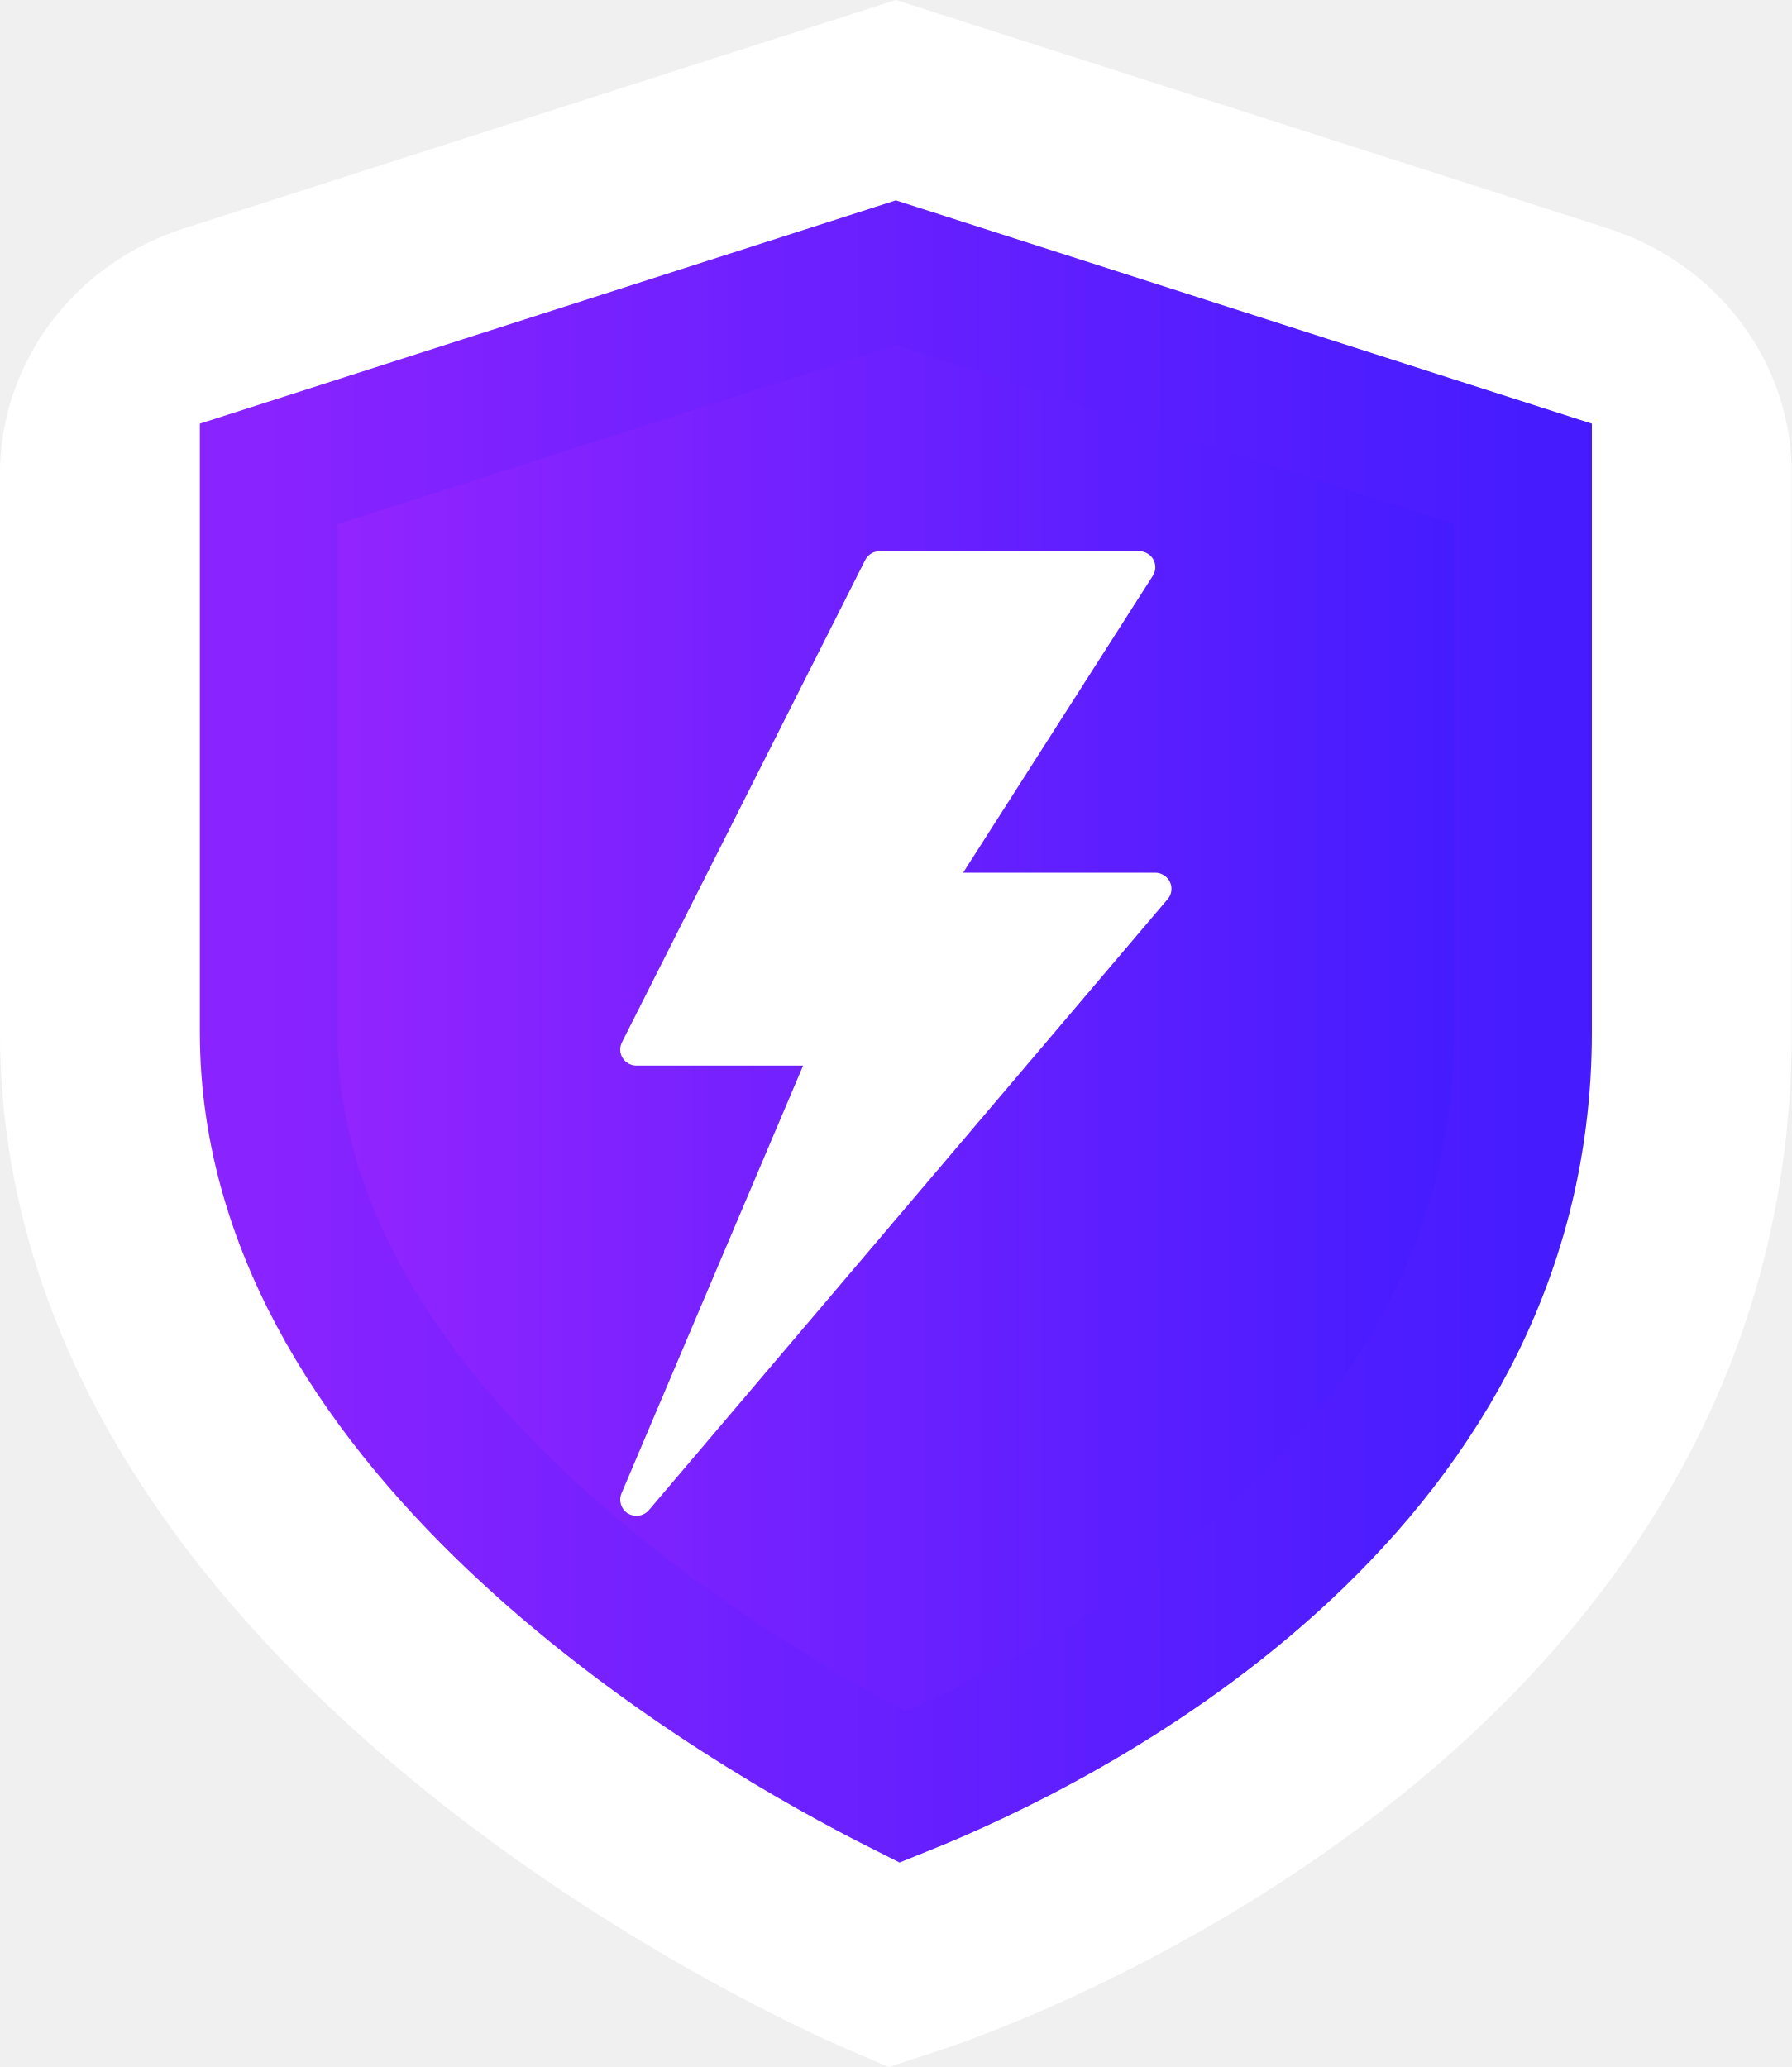
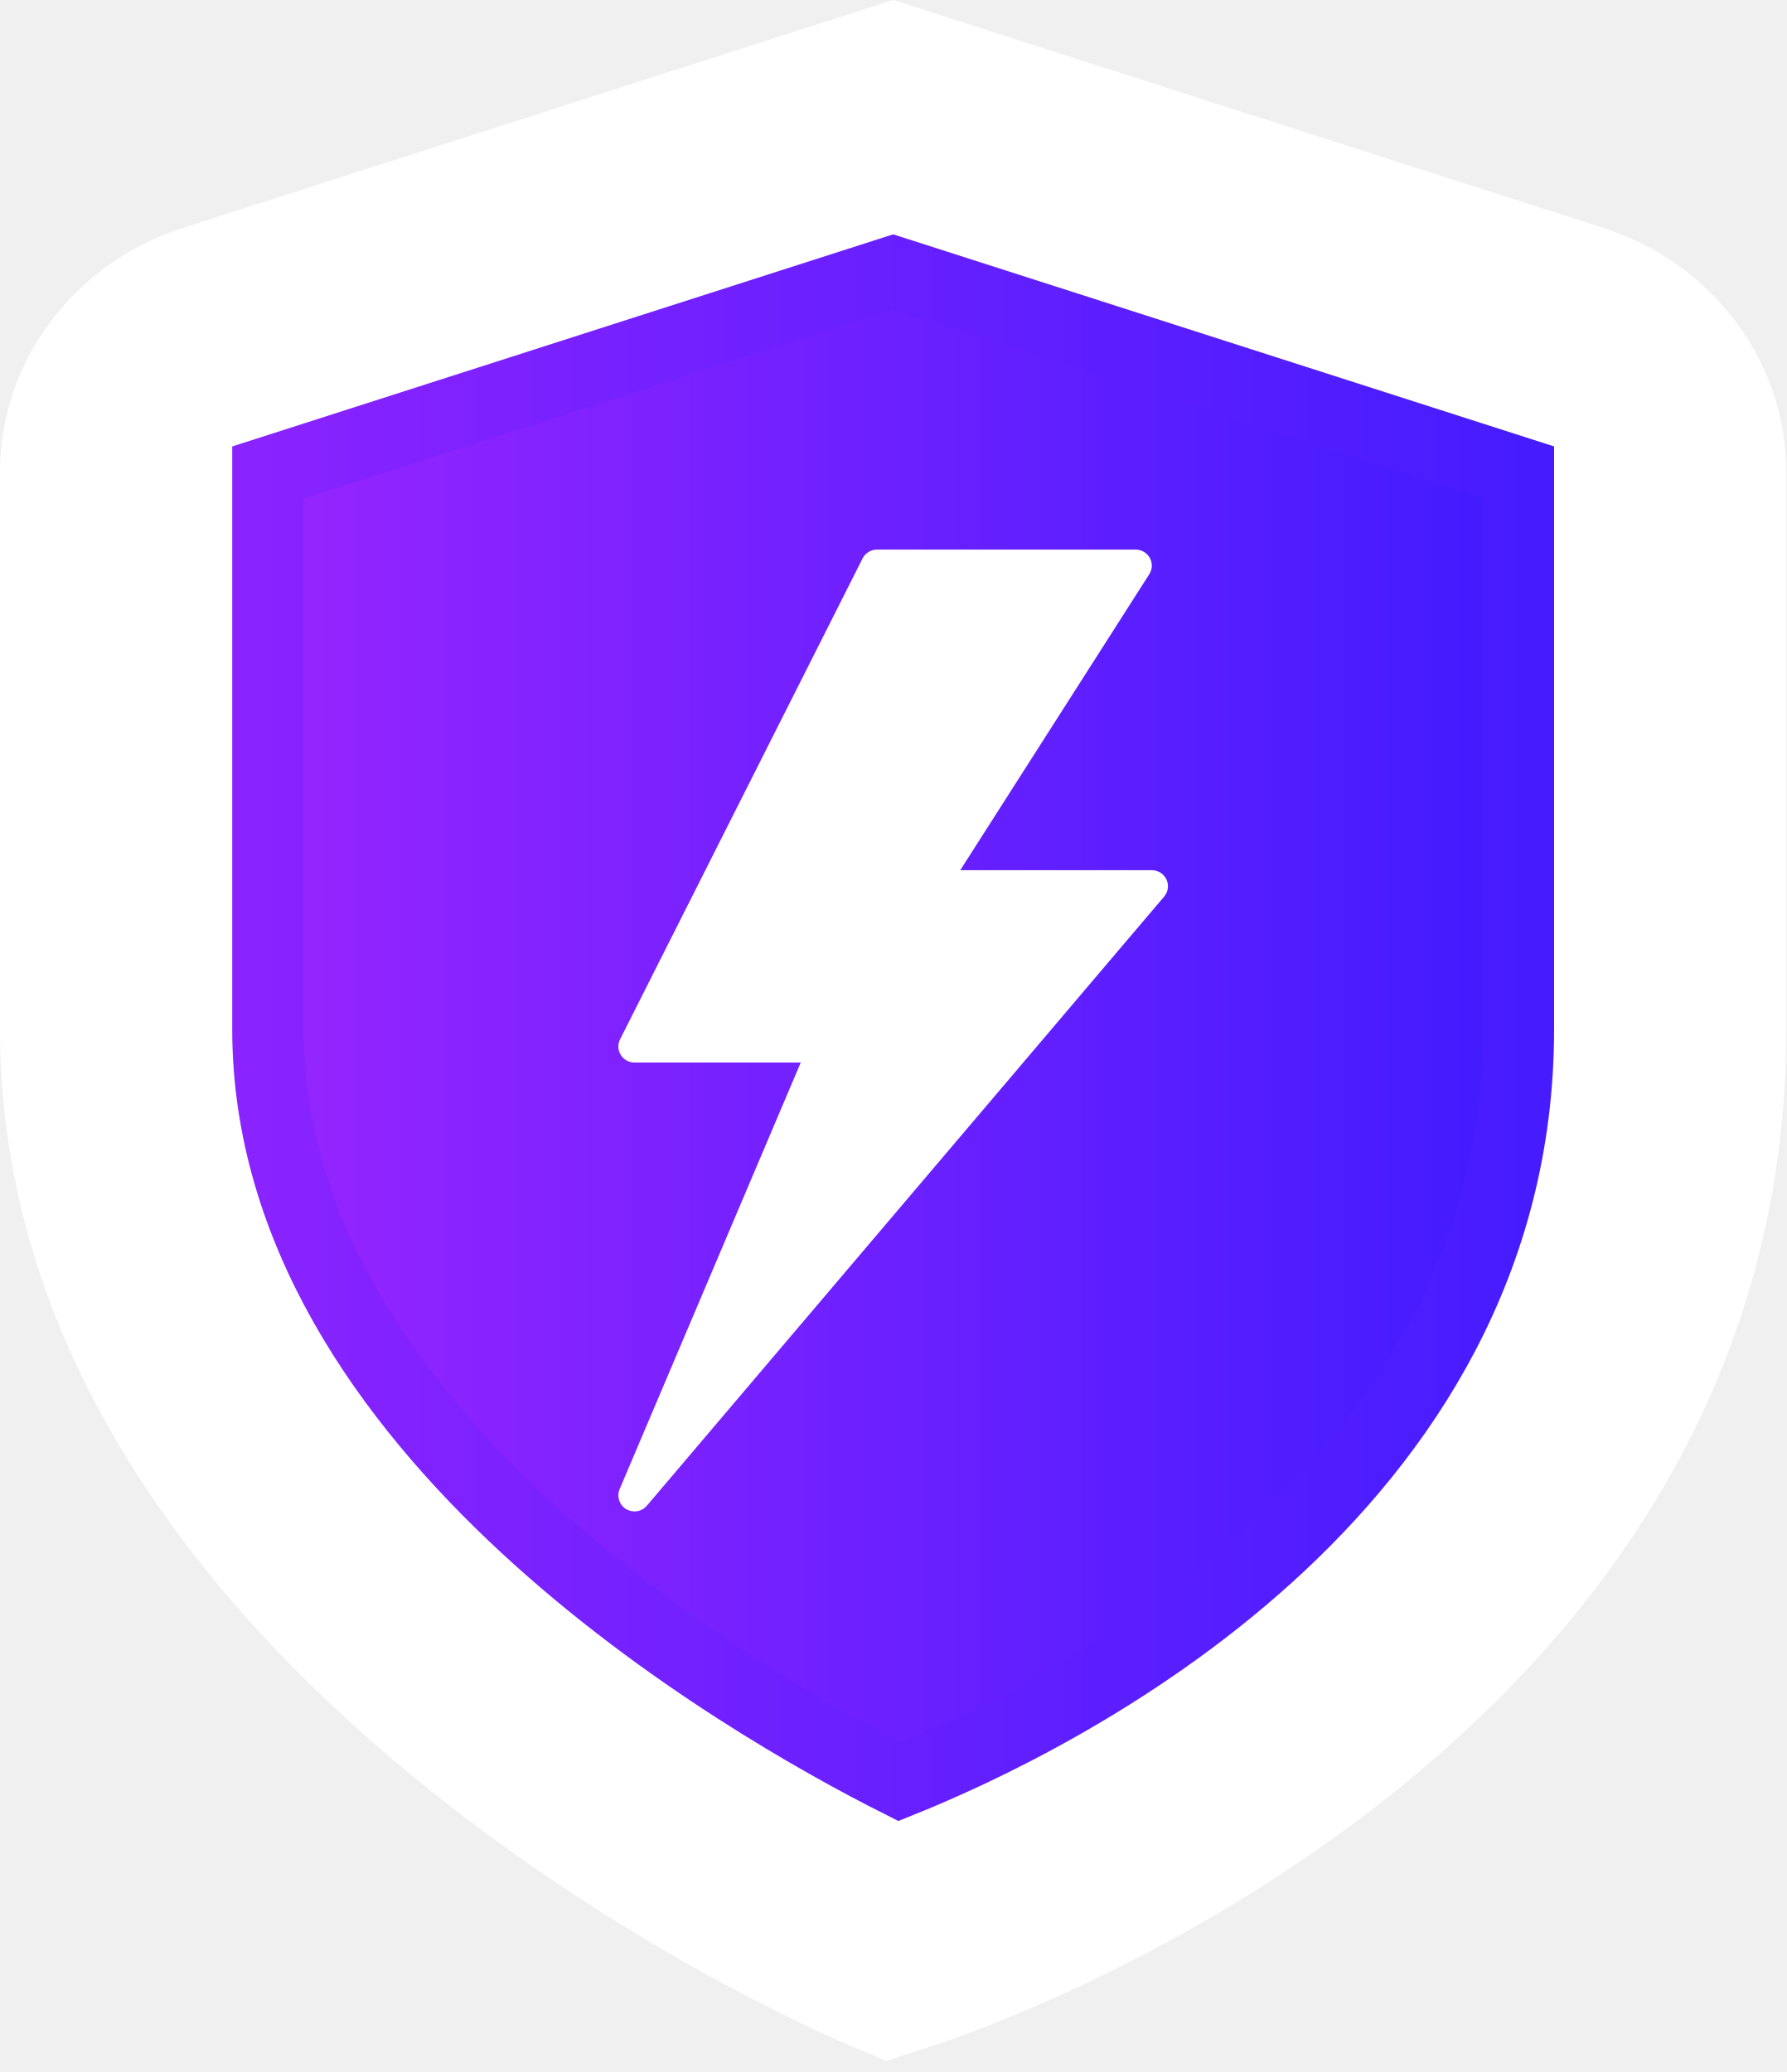
- <svg xmlns="http://www.w3.org/2000/svg" width="13px" height="15px" viewBox="0 0 13 15" version="1.1">
+ <svg xmlns="http://www.w3.org/2000/svg" width="25px" height="29px" viewBox="0 0 25 29" version="1.1">
  <defs>
    <linearGradient x1="-6.55784712e-15%" y1="50%" x2="100%" y2="50%" id="linearGradient-1">
      <stop stop-color="#9725FF" offset="0%" />
      <stop stop-color="#401BFF" offset="100%" />
    </linearGradient>
    <linearGradient x1="100%" y1="50%" x2="0%" y2="50%" id="linearGradient-2">
      <stop stop-color="#461CFF" offset="0%" />
      <stop stop-color="#8923FF" offset="100%" />
    </linearGradient>
  </defs>
  <g id="Browser-UI's" stroke="none" stroke-width="1" fill="none" fill-rule="evenodd">
    <g id="Browser-Dark-Theme---Sidebar---Settings" transform="translate(-365, -297)" fill-rule="nonzero">
      <g id="privacy" transform="translate(365, 297)">
-         <path d="M6.449,15 L6.104,14.852 C5.855,14.743 0,12.184 0,7.491 L0,3.439 C0,2.631 0.537,1.913 1.334,1.658 L6.5,0 L11.667,1.658 C12.464,1.913 13.001,2.631 13,3.439 L13,7.491 C13,12.834 7.061,14.801 6.808,14.882 L6.449,15 Z" id="Shape" fill="#FFFFFF" />
-         <path d="M6.5,1.979 L1.95,3.439 L1.95,7.491 C1.95,10.413 5.424,12.401 6.55,12.968 C7.682,12.513 11.05,10.875 11.05,7.491 L11.05,3.439 L6.5,1.979 Z" id="Path" stroke="url(#linearGradient-2)" fill="url(#linearGradient-1)" />
-         <g id="flash" transform="translate(4.5, 4)" fill="#FFFFFF">
-           <path d="M3.989,2.401 C3.97,2.36 3.928,2.333 3.882,2.333 L2.488,2.333 L3.864,0.179 C3.887,0.143 3.889,0.098 3.868,0.06 C3.847,0.023 3.808,0 3.765,0 L1.882,0 C1.838,0 1.797,0.025 1.777,0.065 L0.012,3.565 C-0.006,3.601 -0.004,3.644 0.018,3.678 C0.039,3.712 0.077,3.733 0.118,3.733 L1.327,3.733 L0.009,6.838 C-0.013,6.891 0.007,6.953 0.056,6.983 C0.075,6.994 0.097,7 0.118,7 C0.151,7 0.185,6.986 0.208,6.959 L3.972,2.525 C4.002,2.49 4.008,2.442 3.989,2.401 Z" id="Path" />
+         <path d="M12.402,28.846 L11.739,28.561 C11.259,28.352 0,23.431 0,14.405 L0,6.613 C0,5.059 1.033,3.679 2.565,3.188 L12.5,0 L22.436,3.189 C23.968,3.679 25.002,5.059 25,6.613 L25,14.405 C25,24.681 13.579,28.463 13.092,28.62 L12.402,28.846 Z" id="Shape" fill="#FFFFFF" />
+         <path d="M12.5,3.805 L3.75,6.613 L3.75,14.405 C3.75,20.025 10.43,23.848 12.596,24.939 C14.774,24.064 21.25,20.913 21.25,14.405 L21.25,6.613 L12.5,3.805 Z" id="Path" stroke="url(#linearGradient-2)" fill="url(#linearGradient-1)" />
+         <g id="flash" transform="translate(8.653845, 7.692307)" fill="#FFFFFF">
+           <path d="M7.671,4.617 C7.634,4.538 7.554,4.487 7.466,4.487 L4.785,4.487 L7.431,0.344 C7.475,0.275 7.478,0.188 7.438,0.116 C7.398,0.044 7.322,0 7.24,0 L3.62,0 C3.534,0 3.456,0.048 3.418,0.124 L0.024,6.855 C-0.011,6.924 -0.007,7.007 0.034,7.073 C0.075,7.139 0.148,7.179 0.226,7.179 L2.553,7.179 L0.018,13.15 C-0.025,13.252 0.013,13.371 0.108,13.429 C0.145,13.451 0.186,13.462 0.226,13.462 C0.291,13.462 0.355,13.434 0.399,13.382 L7.639,4.856 C7.696,4.789 7.708,4.696 7.671,4.617 Z" id="Path" />
        </g>
      </g>
    </g>
  </g>
</svg>
